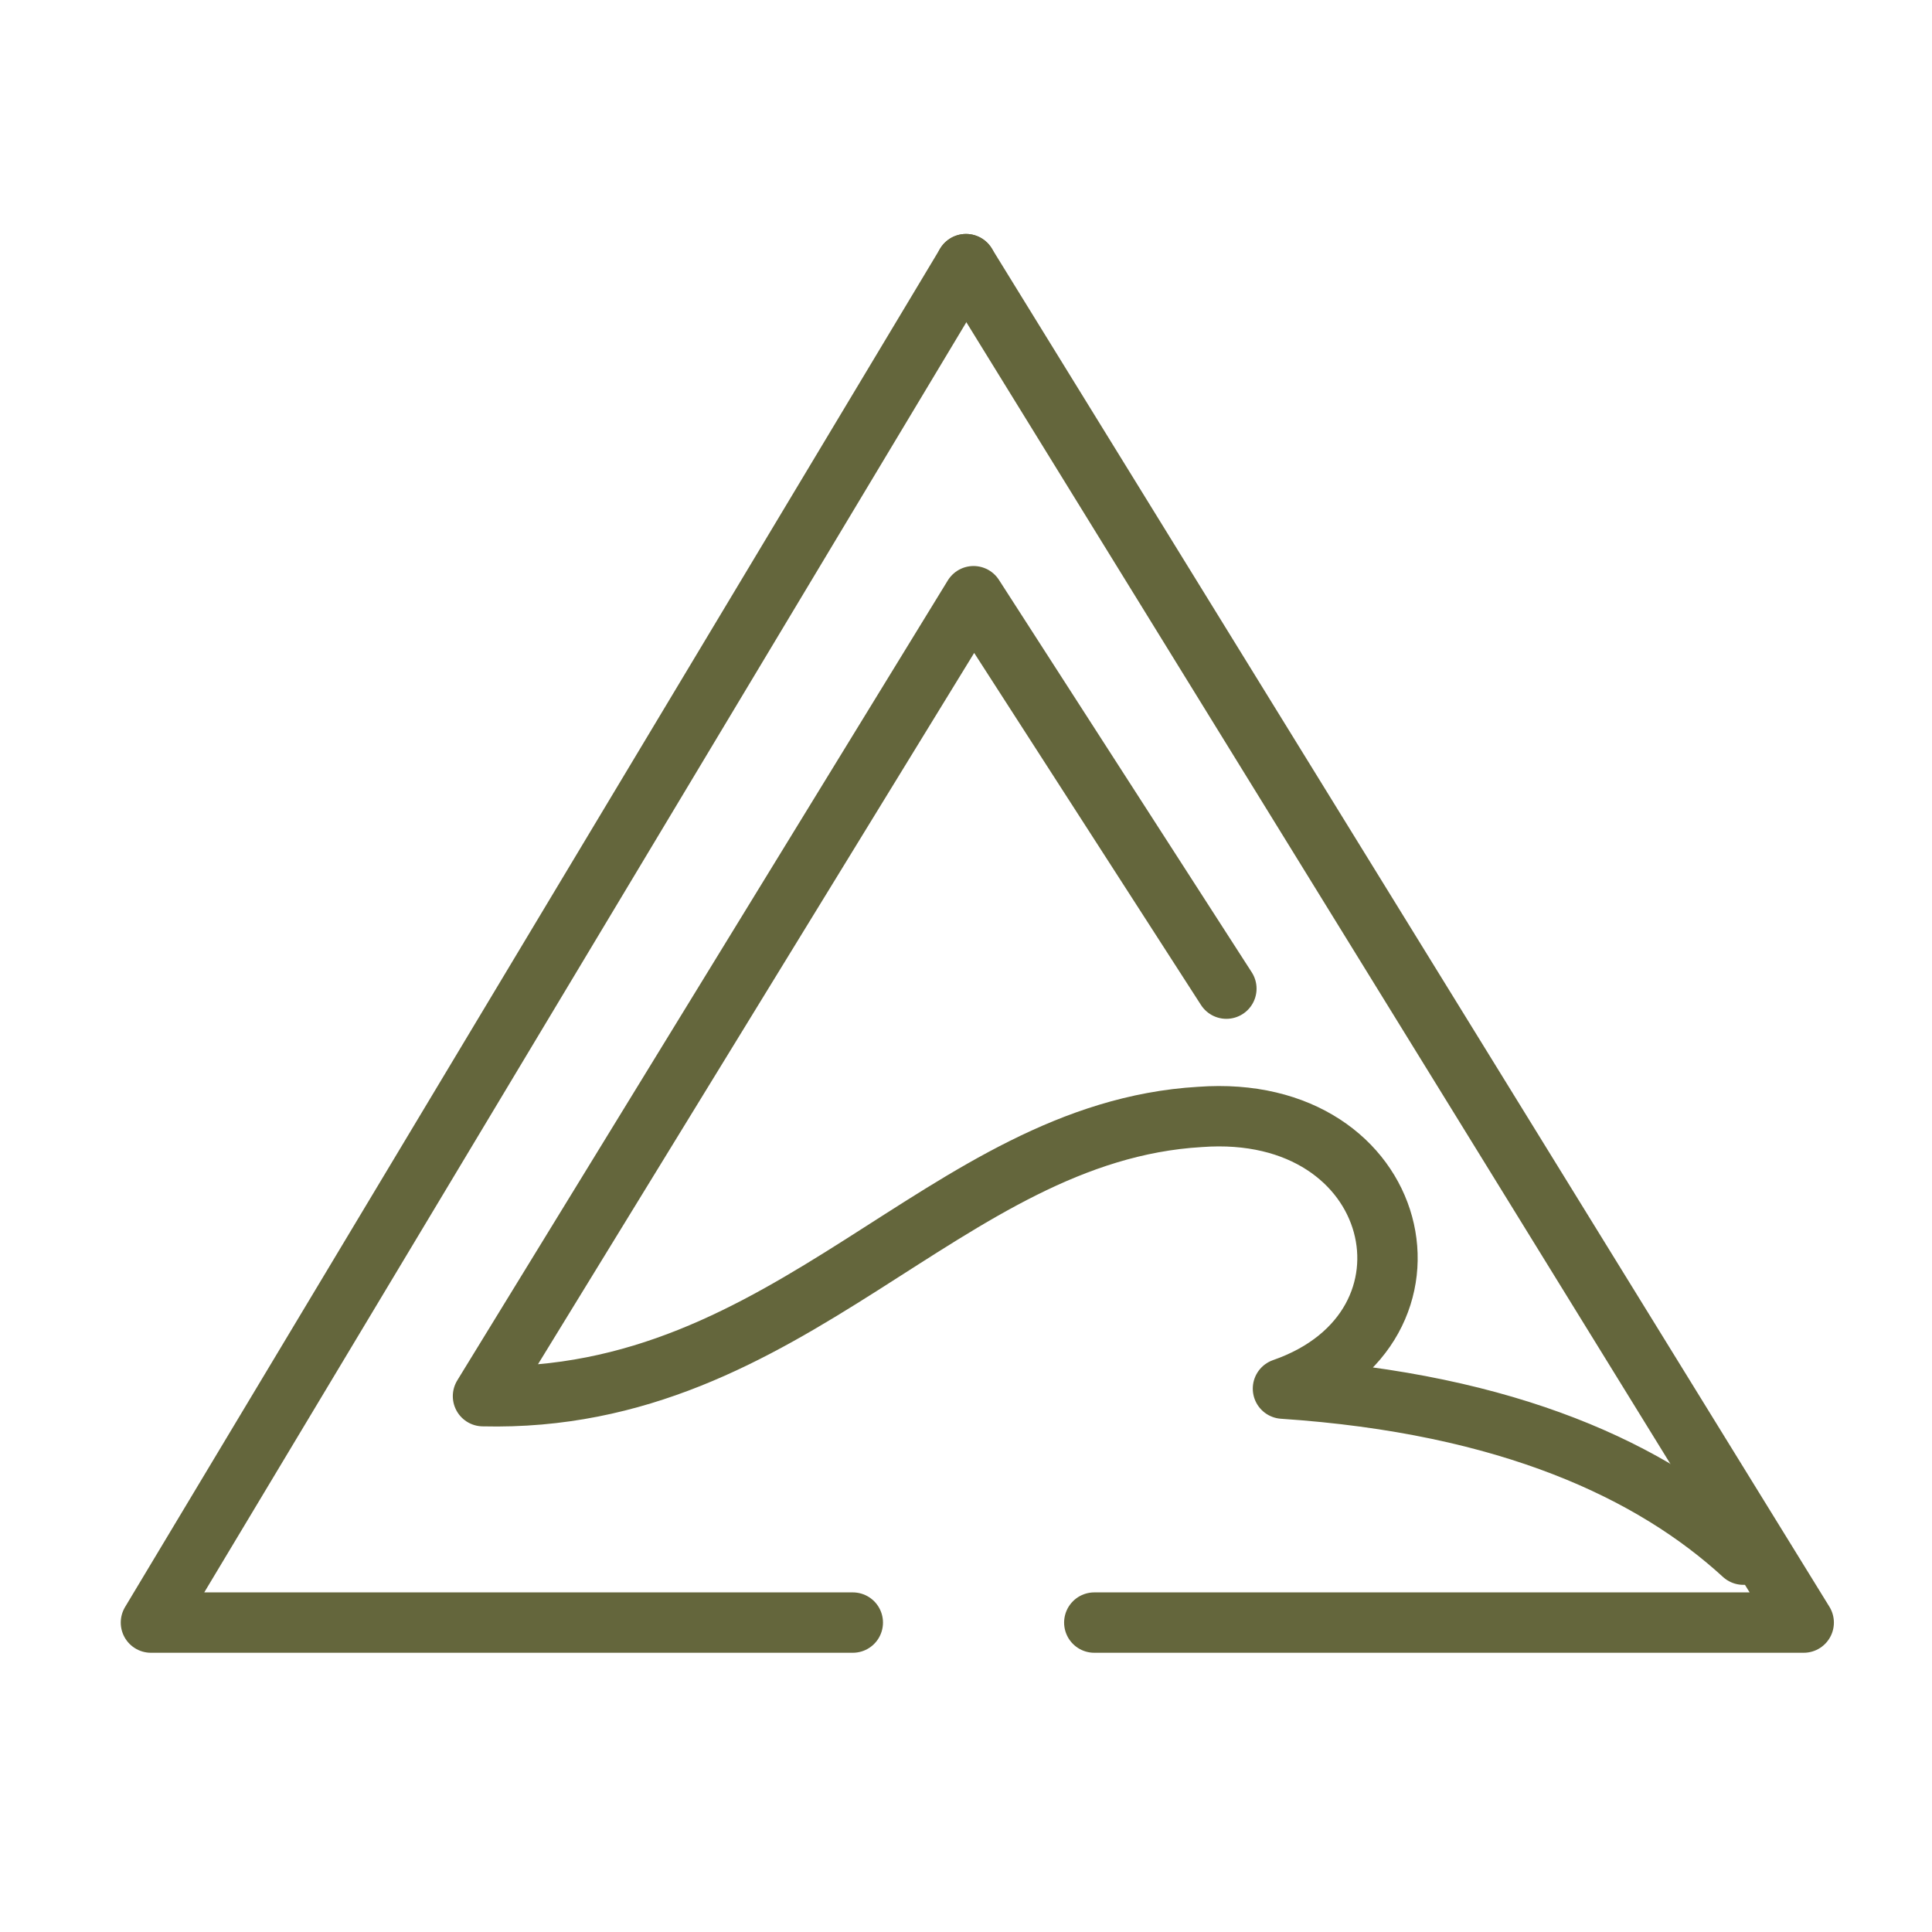
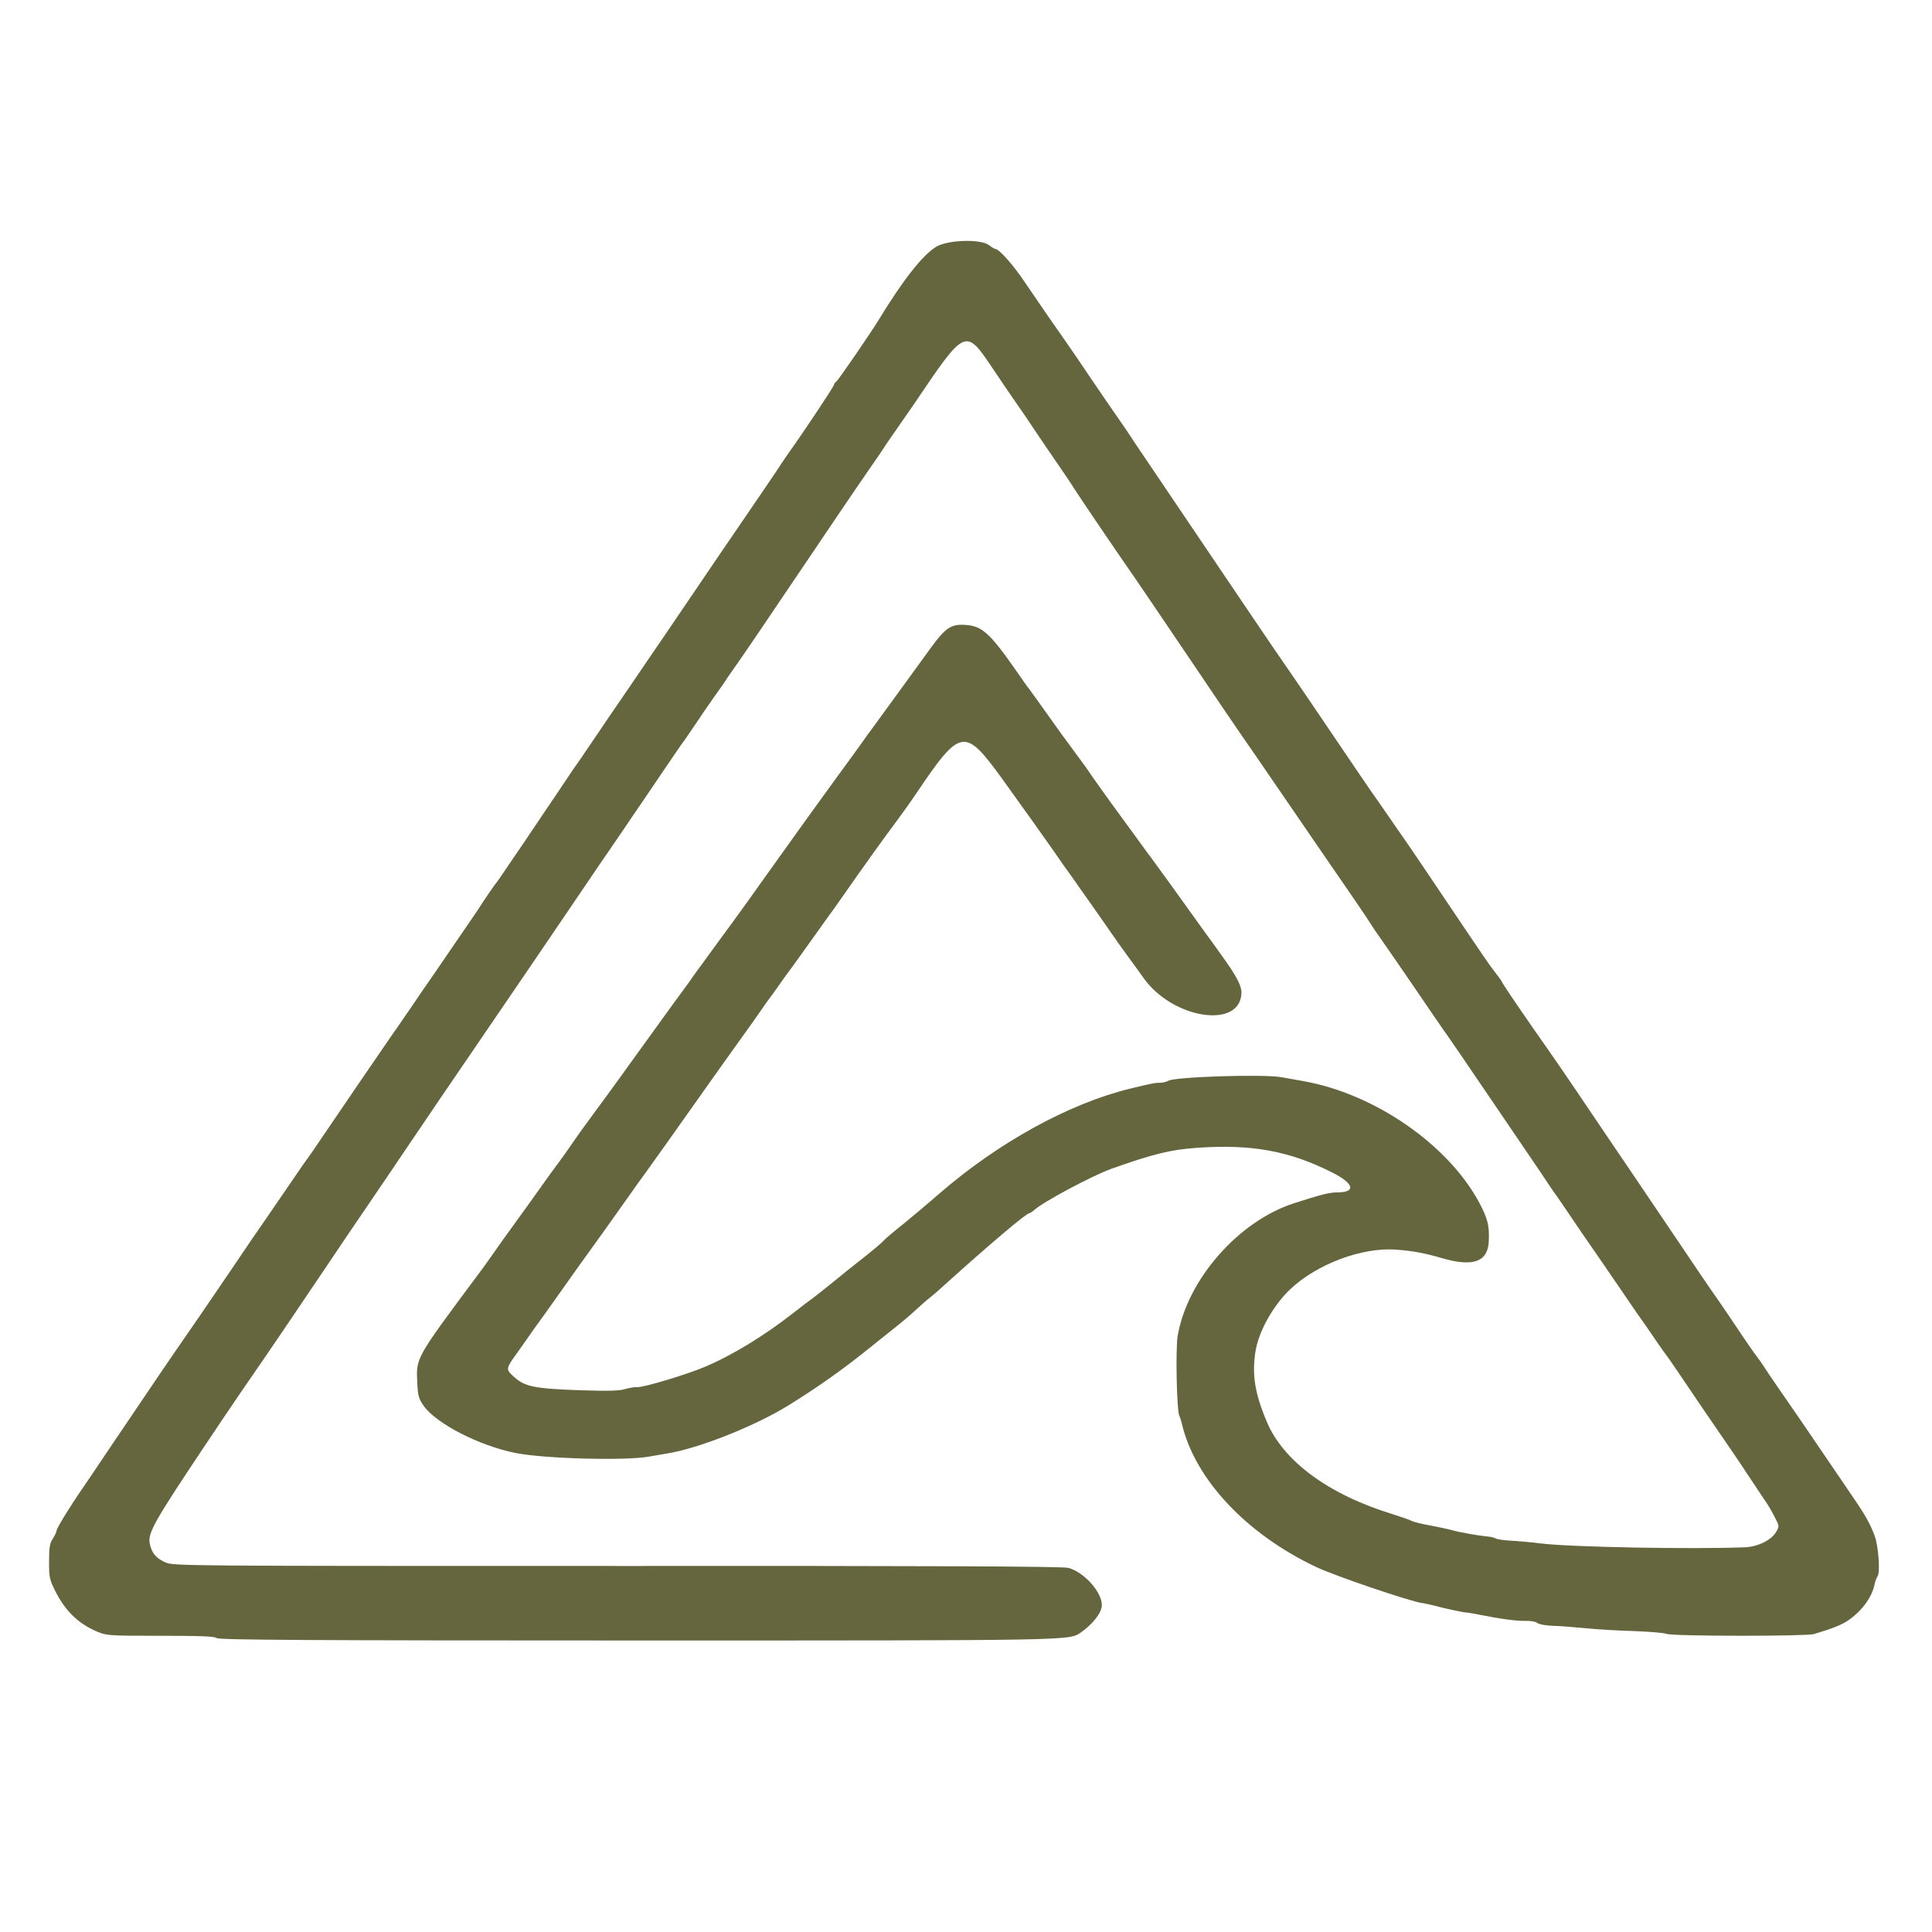
- <svg xmlns="http://www.w3.org/2000/svg" xmlns:xlink="http://www.w3.org/1999/xlink" viewBox="0 0 512 512" width="512" height="512">
-   <symbol id="tri" viewBox="0 0 512 512">
-     <path d="M256 70 L478 430 L290 430" fill="none" stroke="currentColor" stroke-width="16" stroke-linecap="round" stroke-linejoin="round" />
-     <path d="M226 430 L40 430 L256 70" fill="none" stroke="currentColor" stroke-width="16" stroke-linecap="round" stroke-linejoin="round" />
-     <path d="M325 262 L258 158 L128 370 C210 372 250 300 318 296 C372 292 386 352 340 368 C400 372 438 390 462 412" fill="none" stroke="currentColor" stroke-width="16" stroke-linecap="round" stroke-linejoin="round" />
+ <svg xmlns="http://www.w3.org/2000/svg" viewBox="0 0 1024 1024" width="512" height="512">
+   <symbol id="tri" viewBox="0 0 1024 1024">
+     <g transform="translate(0,1024) scale(0.1,-0.1)">
+       <path fill="currentColor" d="M4960 8931 c-73 -46 -178 -181 -305 -390 -39 -64 -209 -312 -221 -322 -8 -6 -14 -15 -14 -19 0 -8 -156 -243 -229 -345 -20 -28 -40 -58 -46 -67 -5 -9 -48 -72 -94 -140 -243 -356 -230 -336 -516 -758 -62 -91 -156 -228 -208 -305 -53 -77 -136 -198 -184 -270 -48 -71 -91 -134 -96 -140 -4 -5 -19 -28 -34 -50 -14 -22 -77 -114 -138 -205 -61 -91 -140 -208 -176 -260 -35 -52 -66 -97 -69 -100 -6 -5 -78 -111 -95 -139 -9 -14 -66 -97 -240 -351 -29 -41 -83 -120 -120 -175 -38 -55 -92 -134 -121 -175 -57 -82 -253 -370 -355 -520 -35 -52 -66 -97 -69 -100 -3 -3 -36 -50 -73 -105 -38 -55 -102 -149 -144 -210 -42 -60 -128 -186 -191 -280 -123 -181 -192 -282 -243 -355 -48 -68 -225 -329 -384 -565 -77 -115 -150 -223 -162 -240 -57 -82 -133 -205 -133 -217 0 -7 -9 -26 -20 -43 -16 -24 -20 -47 -20 -121 0 -87 2 -96 37 -165 49 -94 111 -156 196 -197 68 -32 68 -32 355 -32 217 0 291 -3 300 -12 10 -10 477 -13 2265 -13 2252 0 2252 0 2312 40 66 45 114 106 115 147 1 70 -96 177 -178 198 -31 8 -708 11 -2392 10 -2306 0 -2349 0 -2393 19 -51 22 -75 52 -84 104 -8 54 28 118 281 497 64 96 158 236 209 310 148 214 280 409 432 635 78 116 181 269 230 340 49 72 139 204 200 295 124 183 283 418 357 525 26 39 79 115 116 170 38 55 98 143 133 195 36 52 123 181 194 285 181 267 304 448 346 508 19 29 77 113 127 187 50 74 116 171 146 215 30 44 58 85 63 90 4 6 30 44 58 85 27 41 72 107 100 146 27 38 55 77 60 86 6 9 25 38 44 64 49 69 162 235 326 479 196 291 342 506 406 598 30 43 59 85 64 94 6 10 28 42 49 72 21 30 71 102 111 160 274 406 271 404 418 186 40 -60 98 -145 128 -188 30 -43 61 -88 69 -101 13 -20 86 -128 191 -281 19 -28 39 -58 44 -67 15 -25 241 -358 273 -403 43 -61 208 -305 377 -555 83 -124 178 -263 210 -310 32 -47 80 -116 107 -155 26 -38 69 -101 96 -140 55 -80 167 -243 279 -407 43 -62 99 -144 126 -183 56 -81 97 -143 112 -167 5 -9 24 -36 41 -60 36 -51 120 -173 219 -318 39 -58 87 -127 106 -155 43 -60 137 -198 274 -400 56 -82 140 -206 187 -275 47 -69 97 -143 111 -165 15 -22 30 -44 35 -50 4 -5 33 -48 65 -95 31 -47 107 -157 168 -245 60 -88 130 -189 154 -225 24 -36 60 -87 80 -115 19 -27 52 -75 72 -105 21 -30 40 -57 43 -60 3 -3 32 -45 66 -95 58 -87 199 -293 276 -405 21 -30 68 -100 104 -155 37 -55 74 -112 84 -126 10 -14 30 -48 45 -77 26 -51 27 -51 8 -83 -25 -42 -96 -77 -164 -80 -287 -11 -919 1 -1079 20 -52 7 -125 13 -161 15 -37 2 -72 7 -80 11 -7 5 -27 10 -43 11 -52 5 -149 22 -191 34 -22 6 -74 17 -116 25 -42 7 -84 18 -95 23 -10 6 -57 22 -104 37 -337 103 -578 280 -666 490 -63 150 -79 248 -60 370 16 107 95 248 186 333 140 132 377 221 556 209 93 -7 153 -18 249 -46 165 -48 243 -18 246 94 3 82 -6 117 -53 205 -166 306 -555 574 -931 640 -34 6 -84 15 -112 20 -88 18 -564 3 -602 -18 -12 -7 -32 -11 -45 -11 -22 1 -53 -5 -158 -31 -324 -79 -698 -285 -1011 -556 -56 -49 -143 -122 -192 -162 -49 -39 -95 -78 -101 -85 -11 -14 -79 -70 -146 -122 -21 -16 -74 -59 -118 -95 -44 -36 -92 -74 -107 -85 -16 -11 -65 -49 -109 -83 -154 -121 -326 -226 -471 -287 -97 -41 -324 -109 -356 -107 -14 1 -44 -4 -65 -10 -29 -10 -89 -11 -229 -7 -260 9 -305 19 -367 77 -37 34 -36 40 20 117 26 37 54 77 62 88 8 12 46 66 85 119 38 54 97 136 130 183 33 47 78 110 100 140 35 48 111 154 227 318 20 29 53 75 73 102 55 76 146 204 295 415 74 105 169 238 210 295 41 57 91 127 110 155 19 28 46 66 60 84 14 19 32 44 40 56 8 12 26 37 40 56 14 18 61 83 105 145 44 62 96 134 115 161 19 26 51 70 70 98 106 152 213 302 290 405 30 40 80 110 110 155 231 342 253 345 449 76 87 -120 270 -377 303 -426 9 -14 33 -47 53 -75 20 -27 47 -66 60 -85 14 -19 40 -57 60 -85 20 -27 60 -86 91 -130 30 -44 75 -107 99 -140 25 -33 63 -86 85 -117 156 -222 522 -275 520 -75 -1 34 -30 90 -98 183 -23 33 -63 89 -90 125 -168 235 -242 336 -277 384 -22 29 -64 87 -93 127 -29 40 -88 120 -130 178 -42 58 -90 126 -107 150 -16 25 -52 75 -80 112 -56 75 -98 133 -190 263 -36 50 -68 95 -73 100 -4 6 -30 42 -56 80 -139 199 -181 238 -271 243 -73 5 -104 -16 -178 -117 -43 -60 -219 -301 -309 -425 -21 -28 -46 -62 -55 -76 -10 -14 -74 -103 -143 -197 -173 -238 -225 -312 -369 -513 -68 -96 -145 -203 -170 -237 -25 -34 -65 -88 -88 -120 -23 -32 -59 -81 -80 -110 -21 -28 -45 -61 -53 -73 -8 -12 -26 -37 -40 -56 -14 -19 -42 -57 -63 -86 -21 -29 -98 -136 -172 -238 -73 -102 -151 -209 -172 -238 -21 -29 -61 -83 -88 -120 -28 -37 -67 -92 -88 -122 -20 -30 -57 -82 -81 -115 -25 -33 -66 -89 -91 -125 -25 -36 -88 -123 -140 -195 -52 -71 -109 -152 -127 -178 -18 -26 -51 -72 -73 -101 -338 -454 -330 -441 -323 -580 3 -64 8 -81 34 -118 68 -94 292 -210 486 -249 147 -30 574 -42 703 -20 33 6 78 13 100 17 169 27 473 148 650 259 161 100 292 194 428 304 66 53 135 108 155 124 19 15 59 49 87 75 28 26 62 56 76 66 13 10 44 37 69 60 246 222 440 386 456 386 4 0 16 8 26 17 49 44 306 181 408 218 216 77 316 102 450 111 291 21 491 -15 718 -129 120 -60 132 -107 28 -107 -40 0 -86 -12 -229 -58 -293 -95 -564 -404 -615 -702 -12 -71 -5 -402 9 -425 3 -5 9 -23 13 -40 68 -294 342 -586 713 -761 102 -48 498 -182 558 -190 11 -1 61 -12 110 -25 50 -12 104 -23 120 -25 17 -1 55 -8 85 -14 99 -20 194 -33 239 -31 24 1 50 -4 59 -11 8 -7 45 -14 81 -15 36 -1 116 -7 176 -13 61 -6 175 -13 255 -15 80 -3 158 -9 174 -15 37 -13 738 -13 780 -1 100 30 145 48 181 72 72 49 126 122 140 189 4 19 12 40 17 47 14 18 4 161 -16 213 -23 62 -50 111 -115 205 -30 44 -91 134 -136 200 -106 156 -198 291 -266 388 -30 43 -58 85 -64 95 -5 9 -23 34 -38 55 -16 20 -66 92 -111 160 -45 67 -99 147 -121 177 -21 30 -107 156 -190 280 -84 124 -196 290 -250 370 -54 80 -149 219 -210 310 -113 168 -190 281 -309 450 -93 134 -160 233 -165 245 -2 6 -17 27 -34 48 -33 42 -56 76 -272 397 -83 124 -171 254 -196 290 -25 36 -72 103 -104 150 -32 47 -75 108 -94 135 -19 28 -81 118 -136 200 -136 201 -271 400 -309 454 -30 42 -288 423 -590 871 -80 118 -162 240 -183 271 -21 30 -42 63 -48 72 -5 9 -34 51 -64 94 -30 43 -96 139 -146 213 -50 74 -107 158 -126 185 -47 66 -159 228 -232 336 -56 84 -132 169 -150 169 -5 0 -20 9 -34 20 -44 35 -223 29 -283 -9z" />
+     </g>
  </symbol>
-   <use href="#tri" xlink:href="#tri" width="512" height="512" style="color:#64663C" />
+   <g transform="translate(0,1024) scale(0.1,-0.1)">
+     <path fill="#65653E" d="M4960 8931 c-73 -46 -178 -181 -305 -390 -39 -64 -209 -312 -221 -322 -8 -6 -14 -15 -14 -19 0 -8 -156 -243 -229 -345 -20 -28 -40 -58 -46 -67 -5 -9 -48 -72 -94 -140 -243 -356 -230 -336 -516 -758 -62 -91 -156 -228 -208 -305 -53 -77 -136 -198 -184 -270 -48 -71 -91 -134 -96 -140 -4 -5 -19 -28 -34 -50 -14 -22 -77 -114 -138 -205 -61 -91 -140 -208 -176 -260 -35 -52 -66 -97 -69 -100 -6 -5 -78 -111 -95 -139 -9 -14 -66 -97 -240 -351 -29 -41 -83 -120 -120 -175 -38 -55 -92 -134 -121 -175 -57 -82 -253 -370 -355 -520 -35 -52 -66 -97 -69 -100 -3 -3 -36 -50 -73 -105 -38 -55 -102 -149 -144 -210 -42 -60 -128 -186 -191 -280 -123 -181 -192 -282 -243 -355 -48 -68 -225 -329 -384 -565 -77 -115 -150 -223 -162 -240 -57 -82 -133 -205 -133 -217 0 -7 -9 -26 -20 -43 -16 -24 -20 -47 -20 -121 0 -87 2 -96 37 -165 49 -94 111 -156 196 -197 68 -32 68 -32 355 -32 217 0 291 -3 300 -12 10 -10 477 -13 2265 -13 2252 0 2252 0 2312 40 66 45 114 106 115 147 1 70 -96 177 -178 198 -31 8 -708 11 -2392 10 -2306 0 -2349 0 -2393 19 -51 22 -75 52 -84 104 -8 54 28 118 281 497 64 96 158 236 209 310 148 214 280 409 432 635 78 116 181 269 230 340 49 72 139 204 200 295 124 183 283 418 357 525 26 39 79 115 116 170 38 55 98 143 133 195 36 52 123 181 194 285 181 267 304 448 346 508 19 29 77 113 127 187 50 74 116 171 146 215 30 44 58 85 63 90 4 6 30 44 58 85 27 41 72 107 100 146 27 38 55 77 60 86 6 9 25 38 44 64 49 69 162 235 326 479 196 291 342 506 406 598 30 43 59 85 64 94 6 10 28 42 49 72 21 30 71 102 111 160 274 406 271 404 418 186 40 -60 98 -145 128 -188 30 -43 61 -88 69 -101 13 -20 86 -128 191 -281 19 -28 39 -58 44 -67 15 -25 241 -358 273 -403 43 -61 208 -305 377 -555 83 -124 178 -263 210 -310 32 -47 80 -116 107 -155 26 -38 69 -101 96 -140 55 -80 167 -243 279 -407 43 -62 99 -144 126 -183 56 -81 97 -143 112 -167 5 -9 24 -36 41 -60 36 -51 120 -173 219 -318 39 -58 87 -127 106 -155 43 -60 137 -198 274 -400 56 -82 140 -206 187 -275 47 -69 97 -143 111 -165 15 -22 30 -44 35 -50 4 -5 33 -48 65 -95 31 -47 107 -157 168 -245 60 -88 130 -189 154 -225 24 -36 60 -87 80 -115 19 -27 52 -75 72 -105 21 -30 40 -57 43 -60 3 -3 32 -45 66 -95 58 -87 199 -293 276 -405 21 -30 68 -100 104 -155 37 -55 74 -112 84 -126 10 -14 30 -48 45 -77 26 -51 27 -51 8 -83 -25 -42 -96 -77 -164 -80 -287 -11 -919 1 -1079 20 -52 7 -125 13 -161 15 -37 2 -72 7 -80 11 -7 5 -27 10 -43 11 -52 5 -149 22 -191 34 -22 6 -74 17 -116 25 -42 7 -84 18 -95 23 -10 6 -57 22 -104 37 -337 103 -578 280 -666 490 -63 150 -79 248 -60 370 16 107 95 248 186 333 140 132 377 221 556 209 93 -7 153 -18 249 -46 165 -48 243 -18 246 94 3 82 -6 117 -53 205 -166 306 -555 574 -931 640 -34 6 -84 15 -112 20 -88 18 -564 3 -602 -18 -12 -7 -32 -11 -45 -11 -22 1 -53 -5 -158 -31 -324 -79 -698 -285 -1011 -556 -56 -49 -143 -122 -192 -162 -49 -39 -95 -78 -101 -85 -11 -14 -79 -70 -146 -122 -21 -16 -74 -59 -118 -95 -44 -36 -92 -74 -107 -85 -16 -11 -65 -49 -109 -83 -154 -121 -326 -226 -471 -287 -97 -41 -324 -109 -356 -107 -14 1 -44 -4 -65 -10 -29 -10 -89 -11 -229 -7 -260 9 -305 19 -367 77 -37 34 -36 40 20 117 26 37 54 77 62 88 8 12 46 66 85 119 38 54 97 136 130 183 33 47 78 110 100 140 35 48 111 154 227 318 20 29 53 75 73 102 55 76 146 204 295 415 74 105 169 238 210 295 41 57 91 127 110 155 19 28 46 66 60 84 14 19 32 44 40 56 8 12 26 37 40 56 14 18 61 83 105 145 44 62 96 134 115 161 19 26 51 70 70 98 106 152 213 302 290 405 30 40 80 110 110 155 231 342 253 345 449 76 87 -120 270 -377 303 -426 9 -14 33 -47 53 -75 20 -27 47 -66 60 -85 14 -19 40 -57 60 -85 20 -27 60 -86 91 -130 30 -44 75 -107 99 -140 25 -33 63 -86 85 -117 156 -222 522 -275 520 -75 -1 34 -30 90 -98 183 -23 33 -63 89 -90 125 -168 235 -242 336 -277 384 -22 29 -64 87 -93 127 -29 40 -88 120 -130 178 -42 58 -90 126 -107 150 -16 25 -52 75 -80 112 -56 75 -98 133 -190 263 -36 50 -68 95 -73 100 -4 6 -30 42 -56 80 -139 199 -181 238 -271 243 -73 5 -104 -16 -178 -117 -43 -60 -219 -301 -309 -425 -21 -28 -46 -62 -55 -76 -10 -14 -74 -103 -143 -197 -173 -238 -225 -312 -369 -513 -68 -96 -145 -203 -170 -237 -25 -34 -65 -88 -88 -120 -23 -32 -59 -81 -80 -110 -21 -28 -45 -61 -53 -73 -8 -12 -26 -37 -40 -56 -14 -19 -42 -57 -63 -86 -21 -29 -98 -136 -172 -238 -73 -102 -151 -209 -172 -238 -21 -29 -61 -83 -88 -120 -28 -37 -67 -92 -88 -122 -20 -30 -57 -82 -81 -115 -25 -33 -66 -89 -91 -125 -25 -36 -88 -123 -140 -195 -52 -71 -109 -152 -127 -178 -18 -26 -51 -72 -73 -101 -338 -454 -330 -441 -323 -580 3 -64 8 -81 34 -118 68 -94 292 -210 486 -249 147 -30 574 -42 703 -20 33 6 78 13 100 17 169 27 473 148 650 259 161 100 292 194 428 304 66 53 135 108 155 124 19 15 59 49 87 75 28 26 62 56 76 66 13 10 44 37 69 60 246 222 440 386 456 386 4 0 16 8 26 17 49 44 306 181 408 218 216 77 316 102 450 111 291 21 491 -15 718 -129 120 -60 132 -107 28 -107 -40 0 -86 -12 -229 -58 -293 -95 -564 -404 -615 -702 -12 -71 -5 -402 9 -425 3 -5 9 -23 13 -40 68 -294 342 -586 713 -761 102 -48 498 -182 558 -190 11 -1 61 -12 110 -25 50 -12 104 -23 120 -25 17 -1 55 -8 85 -14 99 -20 194 -33 239 -31 24 1 50 -4 59 -11 8 -7 45 -14 81 -15 36 -1 116 -7 176 -13 61 -6 175 -13 255 -15 80 -3 158 -9 174 -15 37 -13 738 -13 780 -1 100 30 145 48 181 72 72 49 126 122 140 189 4 19 12 40 17 47 14 18 4 161 -16 213 -23 62 -50 111 -115 205 -30 44 -91 134 -136 200 -106 156 -198 291 -266 388 -30 43 -58 85 -64 95 -5 9 -23 34 -38 55 -16 20 -66 92 -111 160 -45 67 -99 147 -121 177 -21 30 -107 156 -190 280 -84 124 -196 290 -250 370 -54 80 -149 219 -210 310 -113 168 -190 281 -309 450 -93 134 -160 233 -165 245 -2 6 -17 27 -34 48 -33 42 -56 76 -272 397 -83 124 -171 254 -196 290 -25 36 -72 103 -104 150 -32 47 -75 108 -94 135 -19 28 -81 118 -136 200 -136 201 -271 400 -309 454 -30 42 -288 423 -590 871 -80 118 -162 240 -183 271 -21 30 -42 63 -48 72 -5 9 -34 51 -64 94 -30 43 -96 139 -146 213 -50 74 -107 158 -126 185 -47 66 -159 228 -232 336 -56 84 -132 169 -150 169 -5 0 -20 9 -34 20 -44 35 -223 29 -283 -9z" />
+   </g>
</svg>
